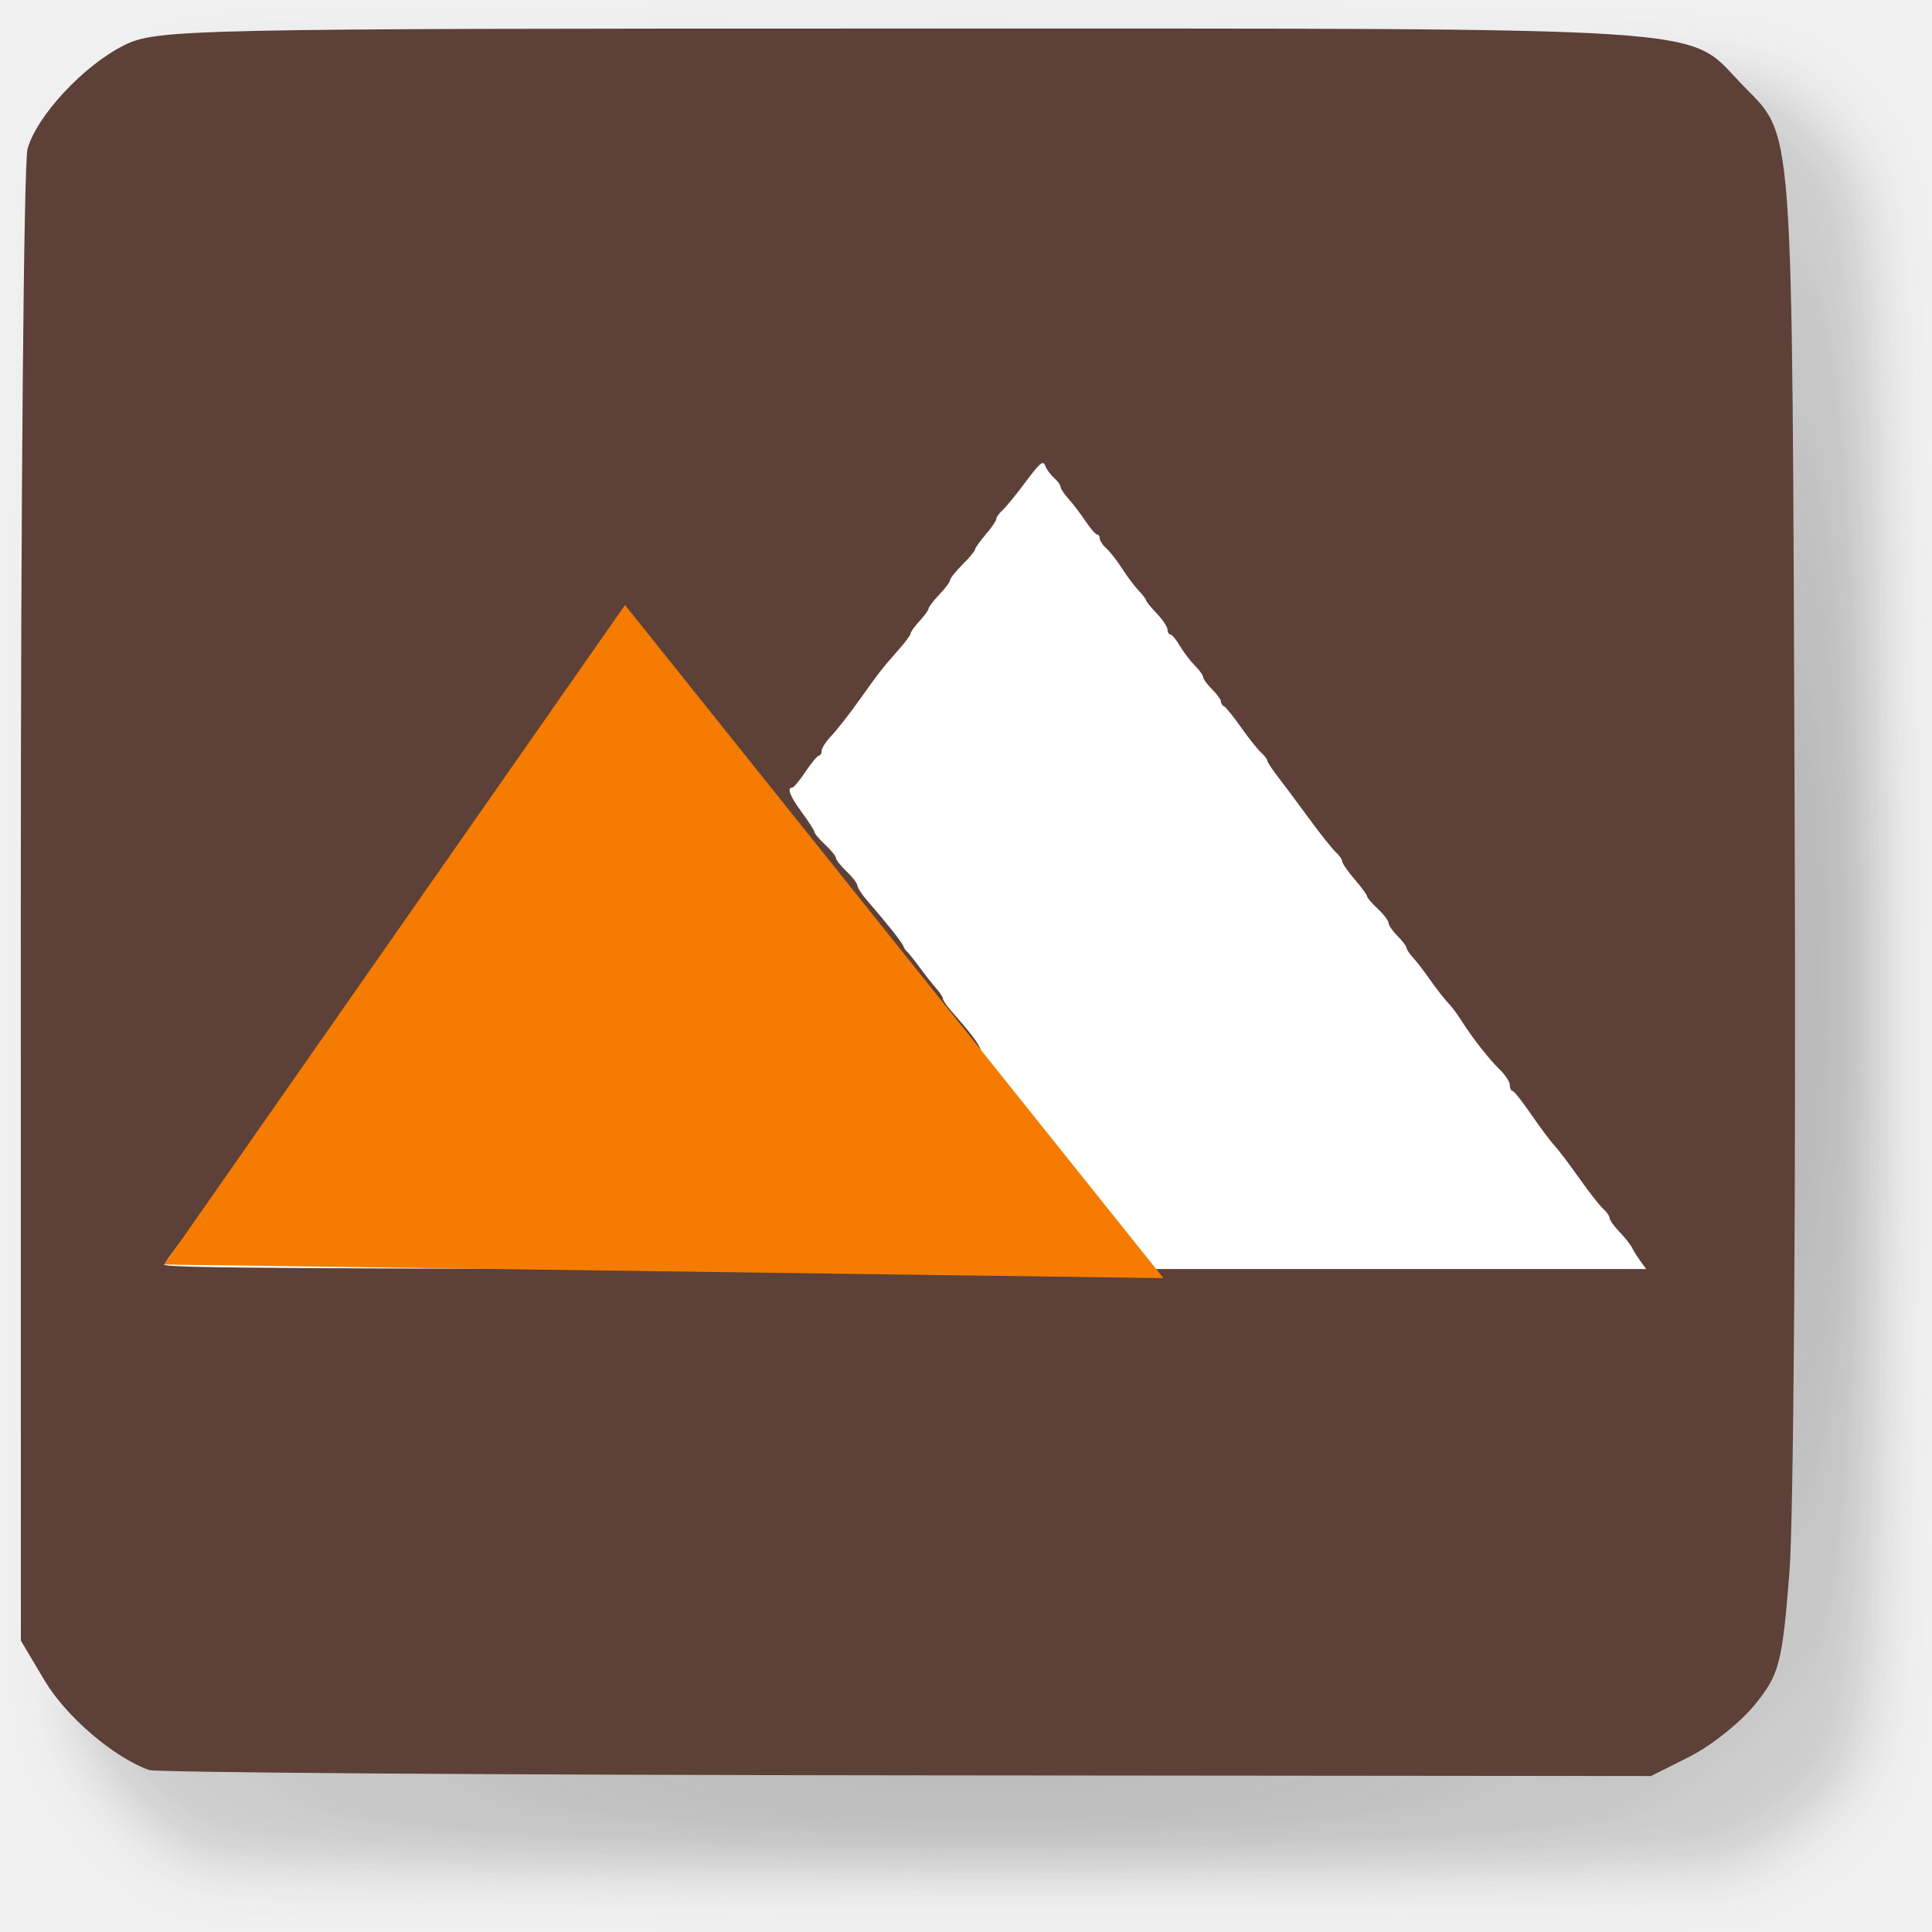
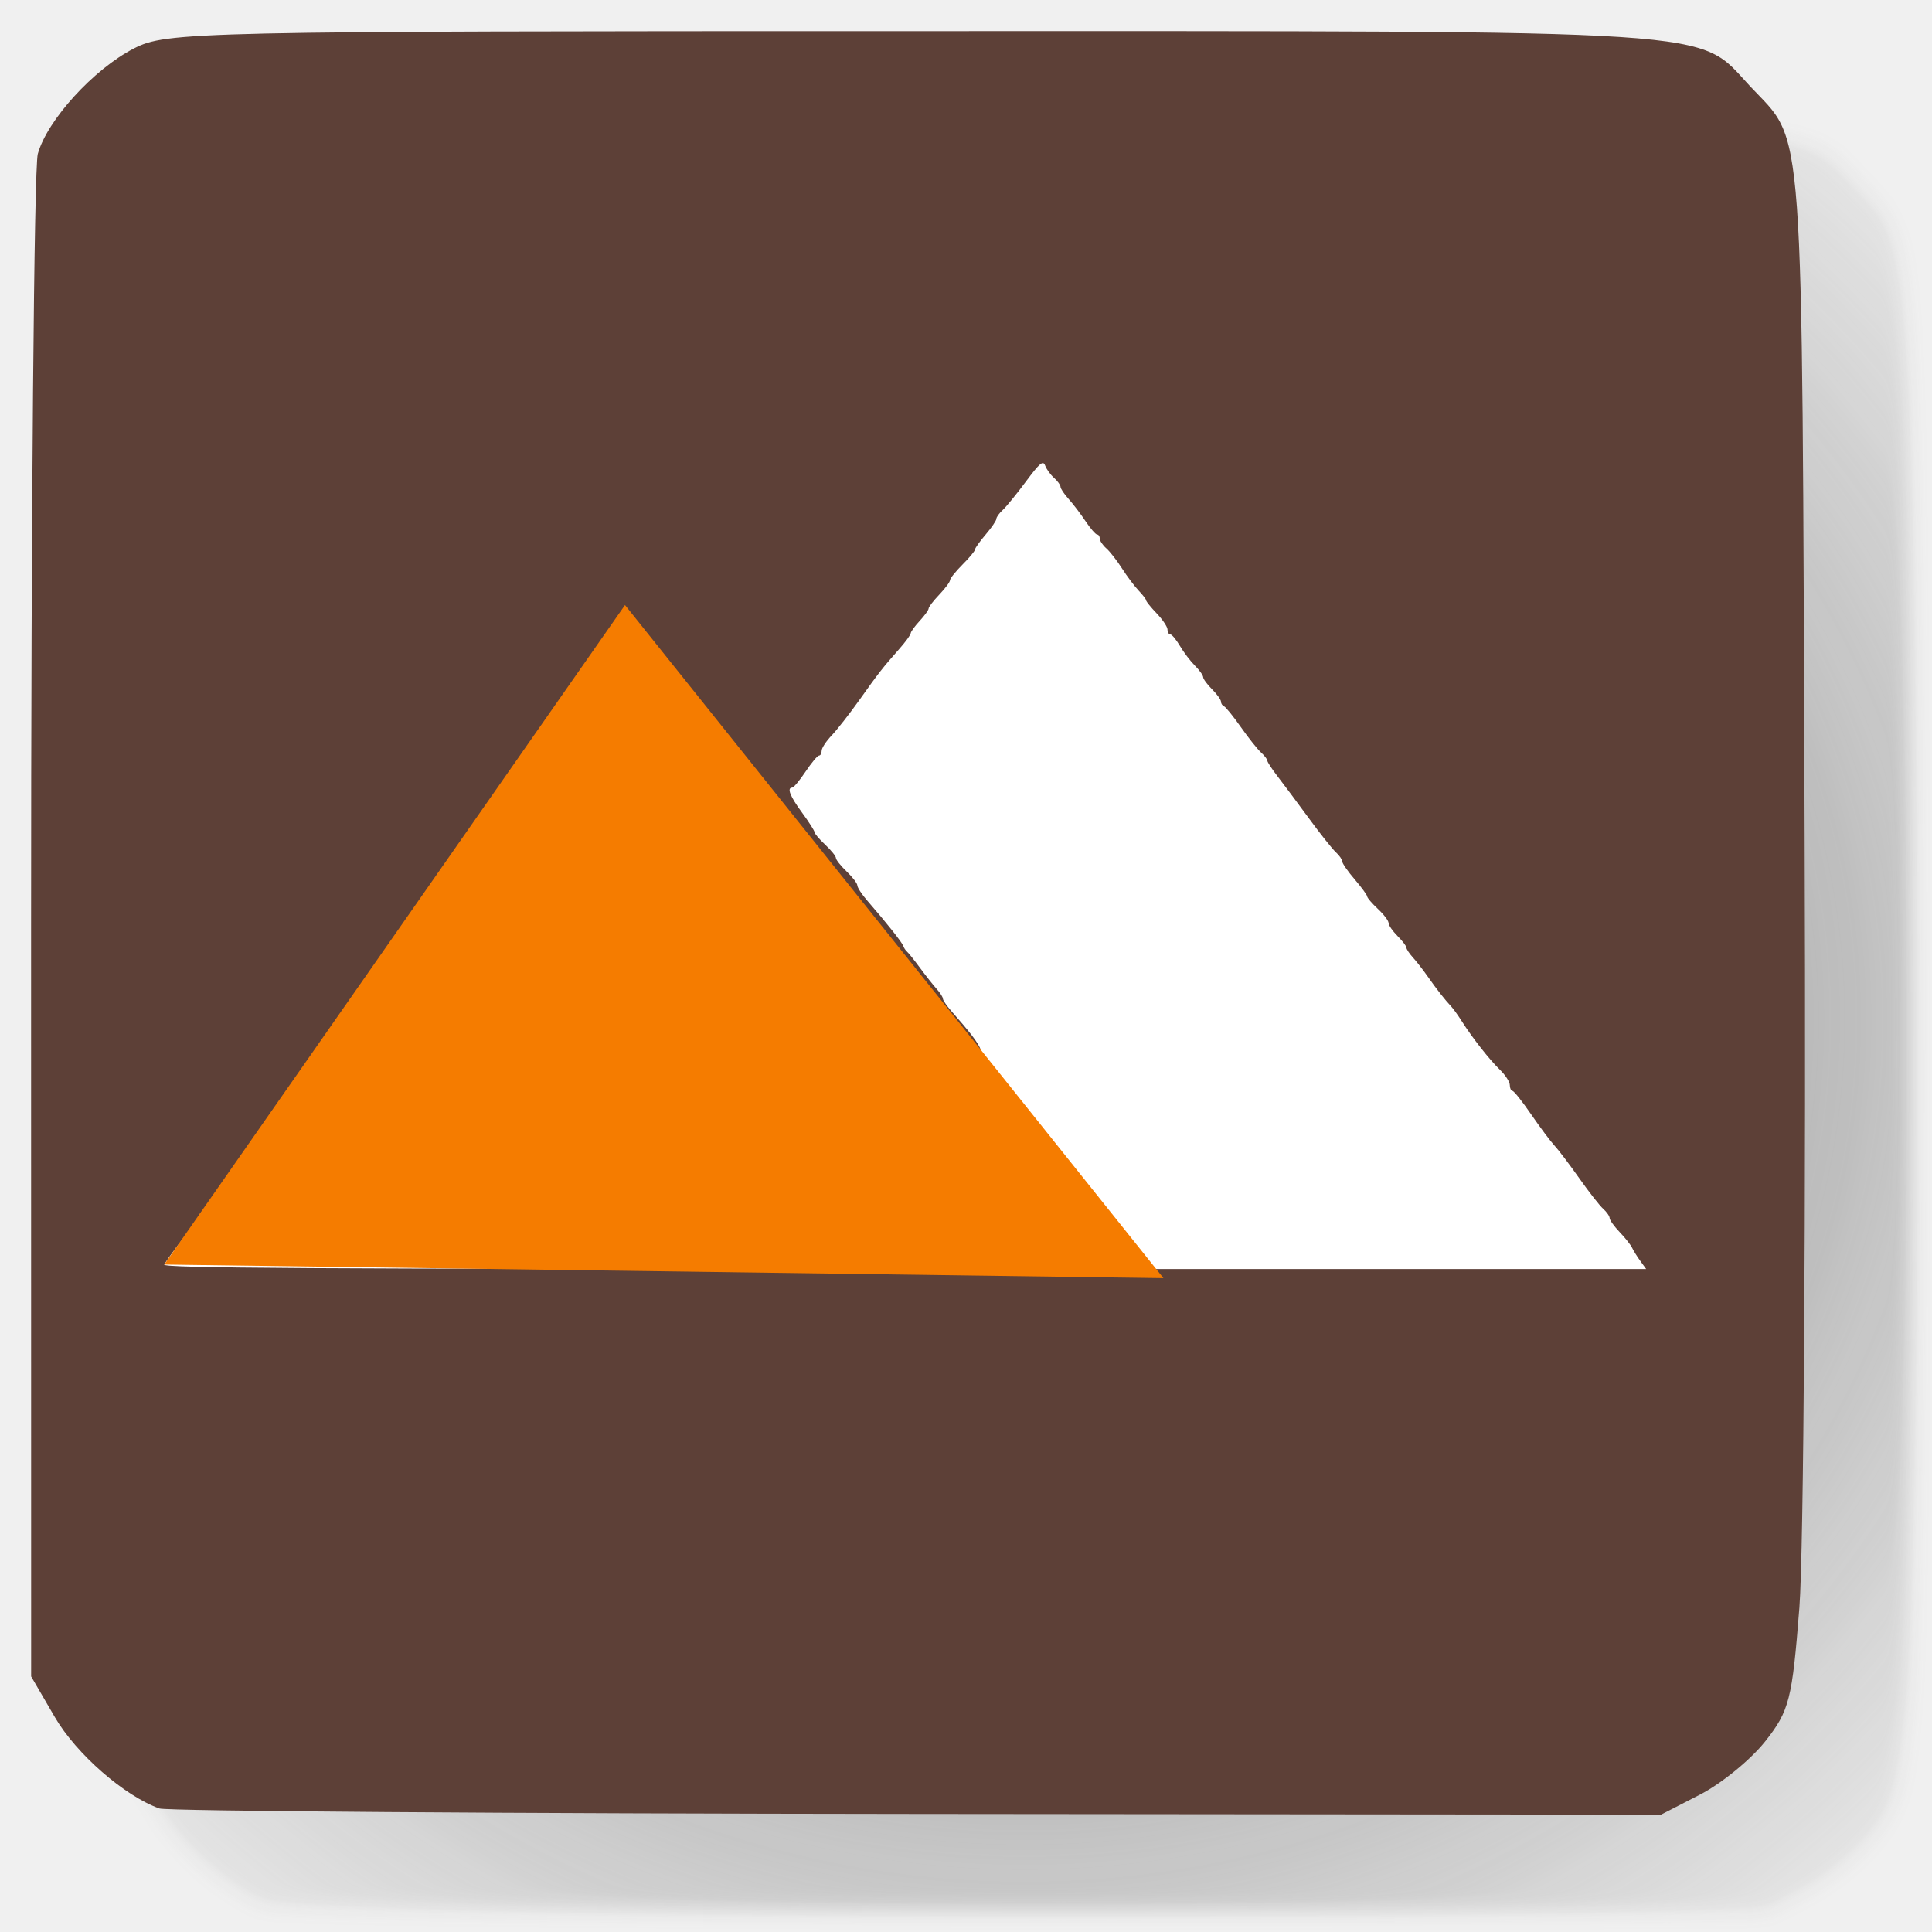
- <svg xmlns="http://www.w3.org/2000/svg" xmlns:xlink="http://www.w3.org/1999/xlink" viewBox="0 0 100 99.999" width="106.667" height="106.666">
+ <svg xmlns="http://www.w3.org/2000/svg" xmlns:xlink="http://www.w3.org/1999/xlink" width="100" height="100">
  <defs>
-     <radialGradient xlink:href="#a" id="b" cx="1332.707" cy="-116.077" fx="1332.707" fy="-116.077" r="286.189" gradientTransform="matrix(-.05893 1.86521 -2.0165 -.0637 850.082 -2500.946)" gradientUnits="userSpaceOnUse" />
+     <radialGradient xlink:href="#a" id="b" cx="-1380.014" cy="14.258" fx="-1380.014" fy="14.258" r="286.189" gradientTransform="matrix(-.0124 1.41624 -1.50853 -.01321 -604.363 2011.032)" gradientUnits="userSpaceOnUse" />
    <linearGradient id="a">
-       <stop offset="0" stop-color="gray" />
-       <stop offset="1" stop-color="gray" stop-opacity="0" />
+       <stop offset="0" stop-color="#666" />
+       <stop offset="1" stop-color="#666" stop-opacity="0" />
    </linearGradient>
-     <filter id="c" x="-.036" width="1.072" y="-.036" height="1.072" color-interpolation-filters="sRGB">
-       <feGaussianBlur stdDeviation="8.579" />
+     <filter id="c" x="-.012" width="1.024" y="-.012" height="1.024" color-interpolation-filters="sRGB">
+       <feGaussianBlur stdDeviation="2.86" />
    </filter>
  </defs>
-   <path d="M760.842 275.974c-11.297-4.009-26.824-17.475-33.733-29.257l-7.657-13.057-.02-240c-.01-132 .965-243.512 2.166-247.805 3.03-10.83 18.021-27.17 31.003-33.792 10.507-5.36 18.95-5.546 252.064-5.546 265.073 0 252.018-.854 269.406 17.634 17.736 18.859 16.698 4.733 17.607 239.509.459 118.643-.303 230.207-1.695 247.92-2.317 29.505-3.24 33.1-11 42.857-4.66 5.858-14.134 13.544-21.054 17.08l-12.583 6.429-240.109-.226c-132.06-.124-242.038-.91-244.395-1.746z" transform="matrix(.16303 0 0 .16318 -113.441 51.4)" opacity=".884" fill="url(#b)" filter="url(#c)" />
-   <path d="M7.721 91.616c-1.812-.634-4.303-2.766-5.412-4.63L1.08 84.918l-.003-37.99c-.002-20.893.155-38.544.348-39.224.486-1.714 2.891-4.3 4.974-5.348 1.686-.849 3.04-.878 40.442-.878 42.53 0 40.435-.136 43.224 2.79 2.846 2.986 2.68.75 2.825 37.912.074 18.78-.048 36.439-.272 39.243-.371 4.67-.52 5.239-1.765 6.783-.747.928-2.267 2.144-3.378 2.704l-2.018 1.017-38.524-.036c-21.188-.02-38.834-.144-39.212-.276z" fill="#5d4037" />
+   <path d="M-853.53 340.161c-11.298-4.008-26.824-17.474-33.734-29.256l-7.657-13.057-.02-240c-.01-132 .965-243.513 2.166-247.805 3.03-10.83 18.021-27.17 31.003-33.792 10.507-5.36 18.95-5.546 252.064-5.546 265.073 0 252.019-.855 269.406 17.633 17.736 18.86 16.698 4.734 17.607 239.51.46 118.642-.303 230.206-1.695 247.92-2.317 29.504-3.24 33.099-11 42.857-4.66 5.858-14.134 13.544-21.054 17.08l-12.583 6.428-240.109-.225c-132.06-.124-242.037-.91-244.395-1.747z" transform="matrix(.16042 0 0 .16155 150.64 43.625)" opacity=".93" fill="url(#b)" filter="url(#c)" />
+   <path d="M8.252 93.608c-1.812-.648-4.303-2.823-5.412-4.726l-1.228-2.11L1.609 48c-.002-21.324.155-39.34.347-40.033.486-1.75 2.891-4.389 4.974-5.459 1.685-.866 3.04-.896 40.435-.896 42.523 0 40.429-.138 43.218 2.849 2.845 3.047 2.679.765 2.824 38.693.074 19.166-.048 37.19-.271 40.051-.372 4.767-.52 5.347-1.765 6.924-.748.946-2.267 2.188-3.378 2.759l-2.018 1.038-38.518-.036c-21.185-.02-38.827-.147-39.205-.282z" fill="#5d4037" />
  <path d="M8.502 65.453c.22-.375 1.059-1.494 1.408-1.88.177-.197.323-.434.323-.527 0-.09.249-.4.553-.685.305-.284.554-.594.554-.687 0-.094.208-.366.461-.605.254-.238.462-.53.462-.65s.229-.458.51-.752c.28-.295.711-.826.96-1.181.247-.356.496-.688.552-.738.298-.27 1.115-1.48 1.115-1.652 0-.11.27-.473.6-.807.681-.69.87-.924 1.874-2.34.396-.558.79-1.042.876-1.076.086-.034.156-.161.156-.282 0-.122.167-.34.37-.487.203-.146.369-.352.369-.456 0-.104.198-.42.44-.703.243-.281.638-.8.877-1.152.24-.352.498-.64.574-.64.076 0 .139-.135.139-.297 0-.162.228-.518.507-.79.28-.272.59-.625.692-.785.188-.295 1.216-1.686 1.621-2.194a224.79 224.79 0 002.022-2.671l.784-1.064c.357-.483.648-.923.648-.977 0-.055.204-.303.453-.552.494-.494 1.024-.6 1.024-.204 0 .138.249.51.553.83.305.318.554.662.554.765 0 .103.062.186.138.186.077 0 .471.499.877 1.107.406.609.8 1.107.877 1.107.076 0 .138.085.138.187 0 .103.25.447.554.765.304.319.553.692.553.83 0 .136.065.249.145.249.08 0 .304.27.5.6.194.33.544.79.777 1.023.233.233.424.499.424.591 0 .092.197.365.437.605s.667.784.947 1.208c.28.424.582.77.67.77.088 0 .16.114.16.25 0 .138.25.51.554.83.305.318.554.642.554.719 0 .077.199.37.441.652.242.282.637.8.876 1.152.24.352.498.64.574.641.076 0 .139.11.139.244 0 .133.249.48.553.773.305.291.554.598.554.682 0 .083.25.412.554.73.304.32.553.64.553.712 0 .072.229.42.508.773.279.353.672.862.874 1.133.439.587.663.614 1.017.123.147-.204.34-.37.432-.37.21 0 1.963-1.264 2.358-1.7.165-.182.377-.33.473-.33.096 0 .335-.147.532-.328.197-.18.628-.518.958-.75.944-.666.852-.952-.98-3.031-.248-.281-.45-.577-.45-.657 0-.08-.146-.308-.324-.505-.177-.197-.567-.69-.866-1.096-.3-.406-.599-.78-.665-.83a.766.766 0 01-.194-.295c-.072-.198-.854-1.182-1.87-2.353-.278-.32-.506-.67-.508-.778 0-.108-.252-.435-.556-.726-.305-.292-.554-.607-.554-.7 0-.092-.25-.4-.554-.685-.304-.284-.553-.576-.553-.649 0-.072-.291-.528-.646-1.012-.625-.85-.796-1.287-.508-1.295.076 0 .388-.376.692-.83.305-.455.616-.827.692-.827.076 0 .139-.113.139-.25s.23-.49.512-.785c.281-.295.925-1.117 1.43-1.827 1.019-1.434 1.209-1.677 2.067-2.648.328-.37.598-.739.6-.82.002-.08.212-.37.466-.643.254-.274.461-.562.461-.64 0-.078.25-.402.554-.721.304-.319.553-.653.553-.743 0-.089.291-.454.646-.809.356-.355.646-.705.647-.778 0-.073.249-.423.553-.778.304-.356.553-.72.553-.81 0-.088.149-.296.33-.46.18-.165.72-.826 1.198-1.47.72-.968.892-1.111.997-.83.069.187.277.474.462.639.184.164.335.372.335.463 0 .09.187.371.416.624.228.253.623.77.876 1.15.254.38.524.692.6.692.076 0 .139.096.139.21 0 .116.153.344.34.508.187.164.551.63.81 1.037.259.406.646.921.86 1.146.214.224.389.453.389.509 0 .055.249.362.553.68.305.32.554.692.554.83 0 .137.065.25.145.25.08 0 .304.269.499.599.194.33.545.79.778 1.023.233.233.423.5.423.592 0 .091.208.375.462.629.254.253.461.541.461.639 0 .098.07.205.156.239.086.033.478.518.871 1.076.393.559.863 1.15 1.044 1.314.18.164.328.356.328.426s.238.434.528.809c.29.374 1.014 1.345 1.61 2.157.594.812 1.229 1.611 1.41 1.775.18.164.328.378.328.474 0 .097.29.516.646.93.355.416.646.813.646.883 0 .07.249.36.553.644.305.285.554.612.554.729 0 .116.208.418.461.672.254.254.462.525.462.603 0 .078.147.302.328.5.18.196.532.647.781 1.003.473.673.875 1.185 1.21 1.543.108.115.355.46.548.764.555.873 1.424 1.98 1.977 2.516.28.27.508.625.508.787 0 .163.062.299.138.303.076 0 .512.552.969 1.218.457.665.997 1.388 1.201 1.607.204.218.781.978 1.282 1.689.5.71 1.06 1.426 1.243 1.59.184.164.334.38.334.48 0 .1.234.427.52.726.285.299.575.664.643.811.068.148.26.455.426.683l.302.416h-38.42c-30.685 0-38.392-.046-38.283-.23z" fill="#fff" fill-rule="evenodd" />
  <path d="M8.502 65.453L32.35 31.316l27.871 34.84z" fill="#f57c00" />
</svg>
